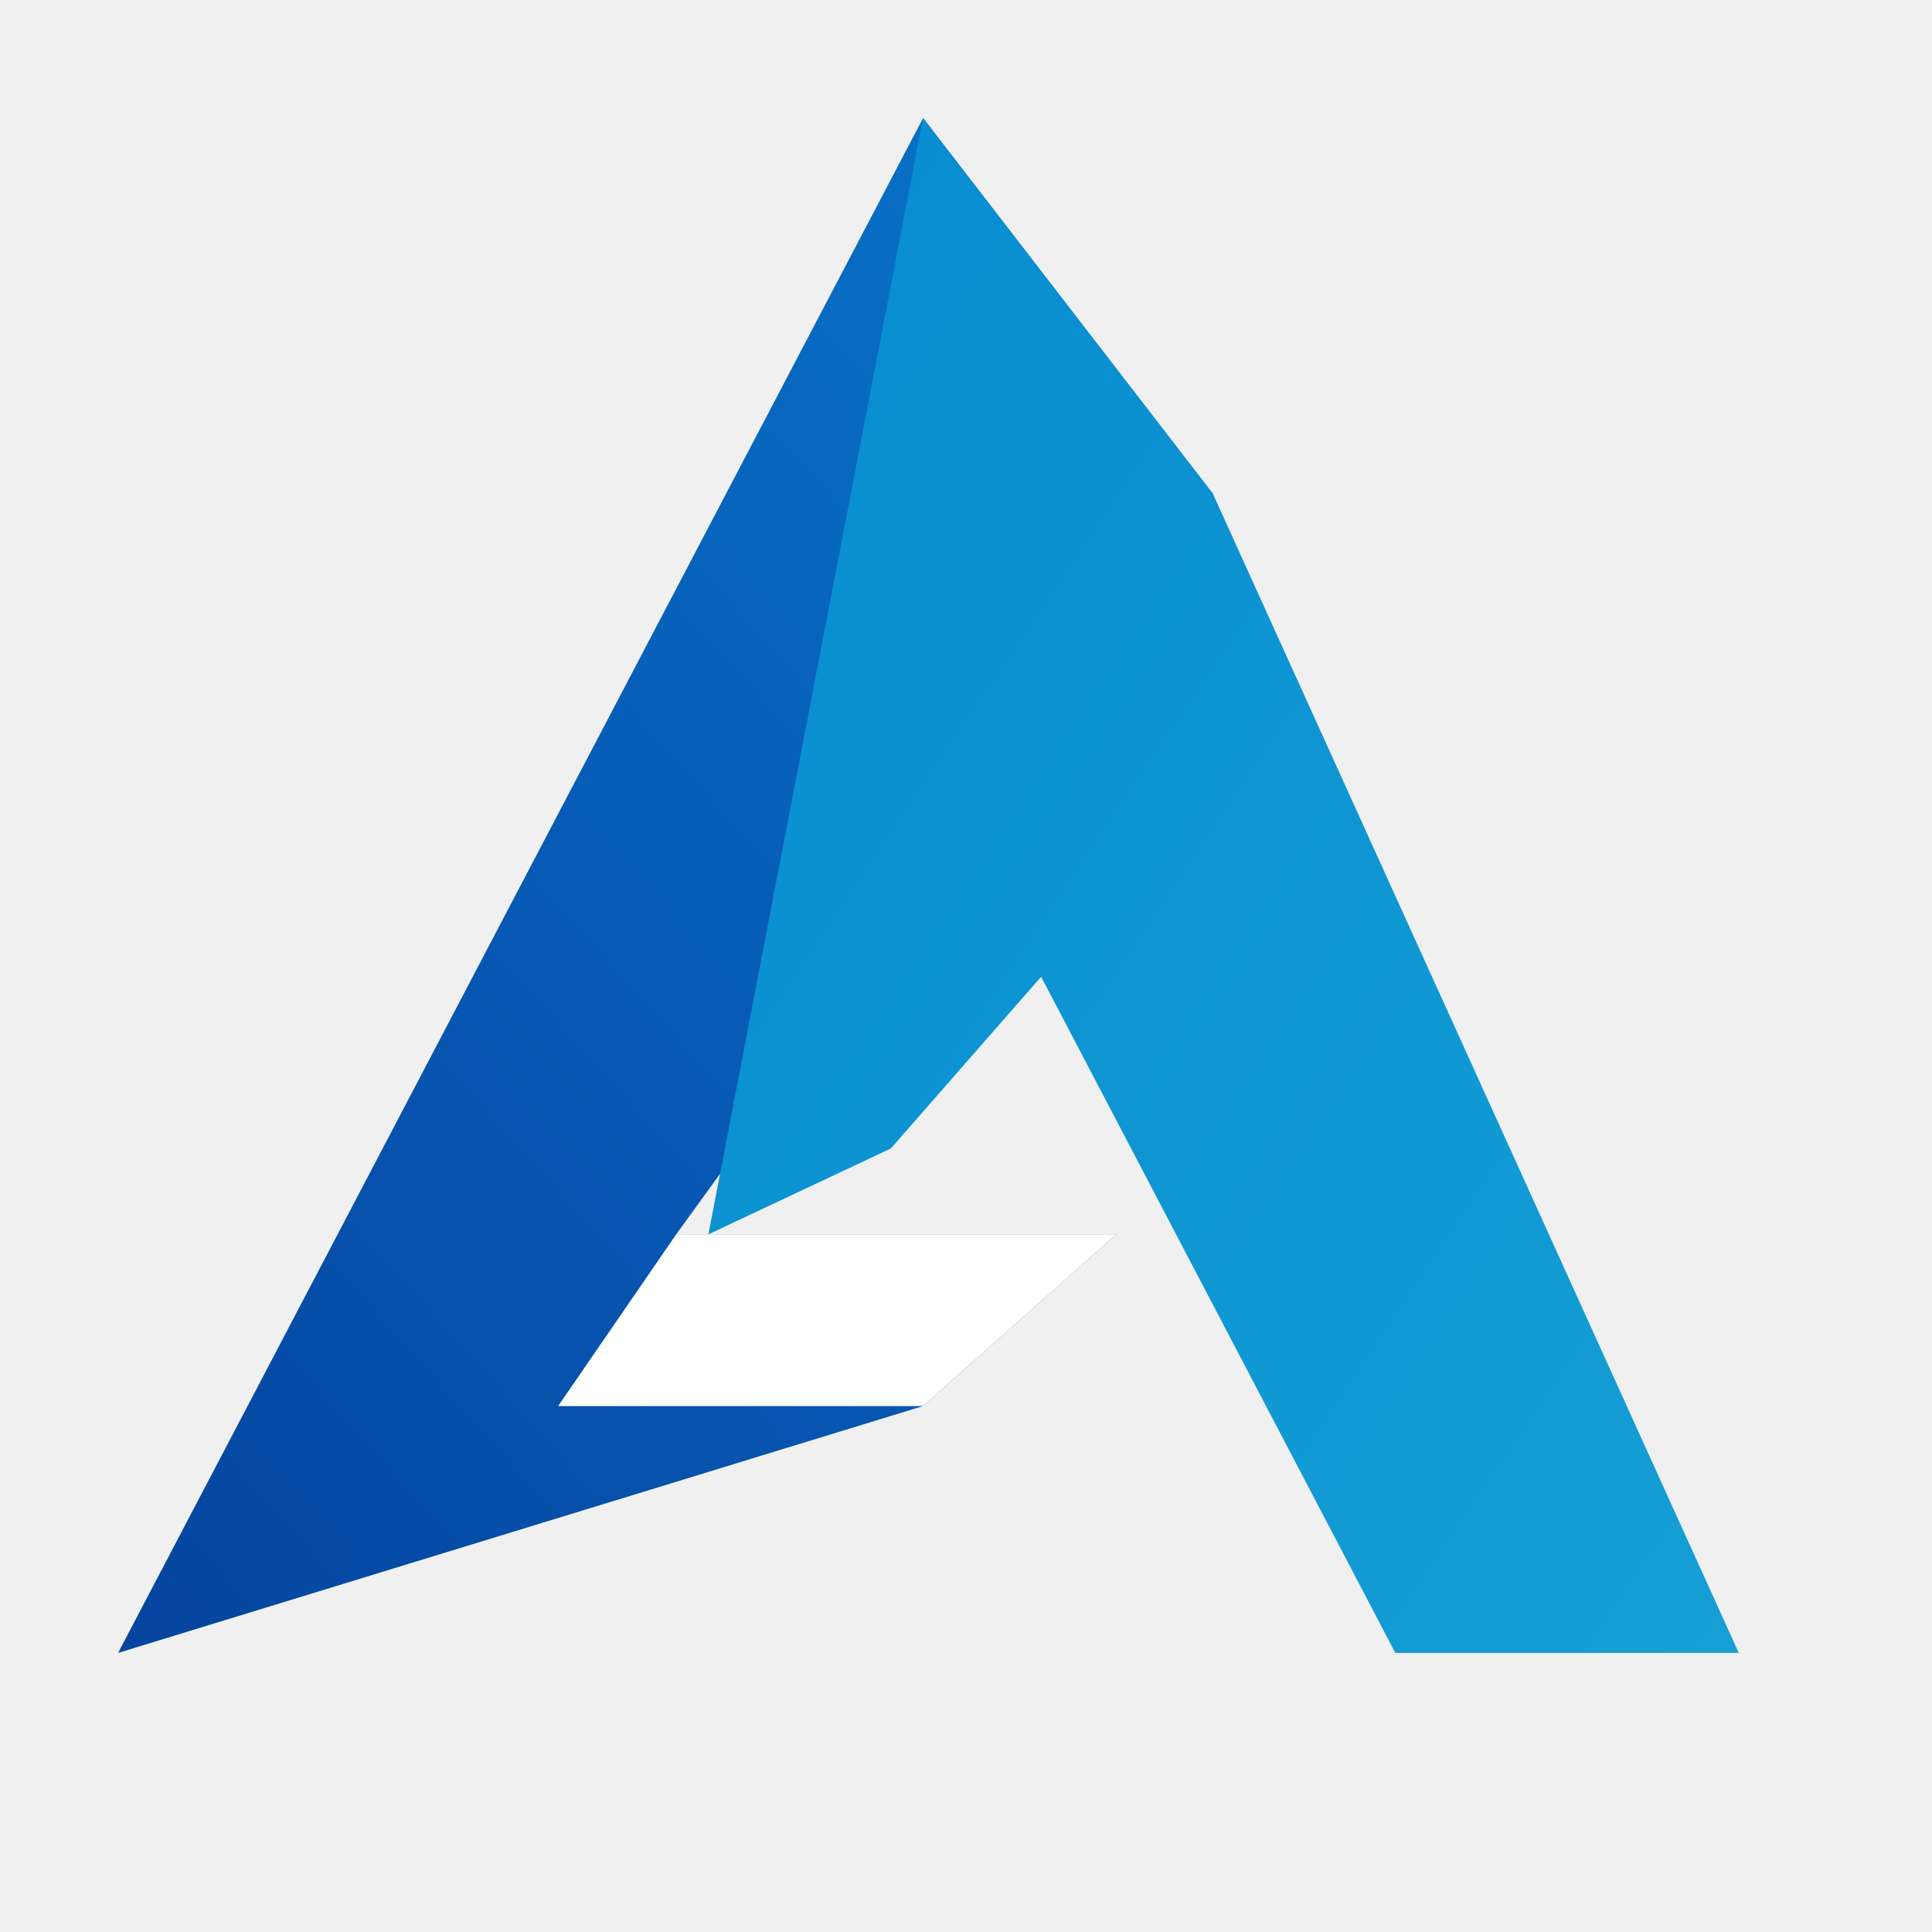
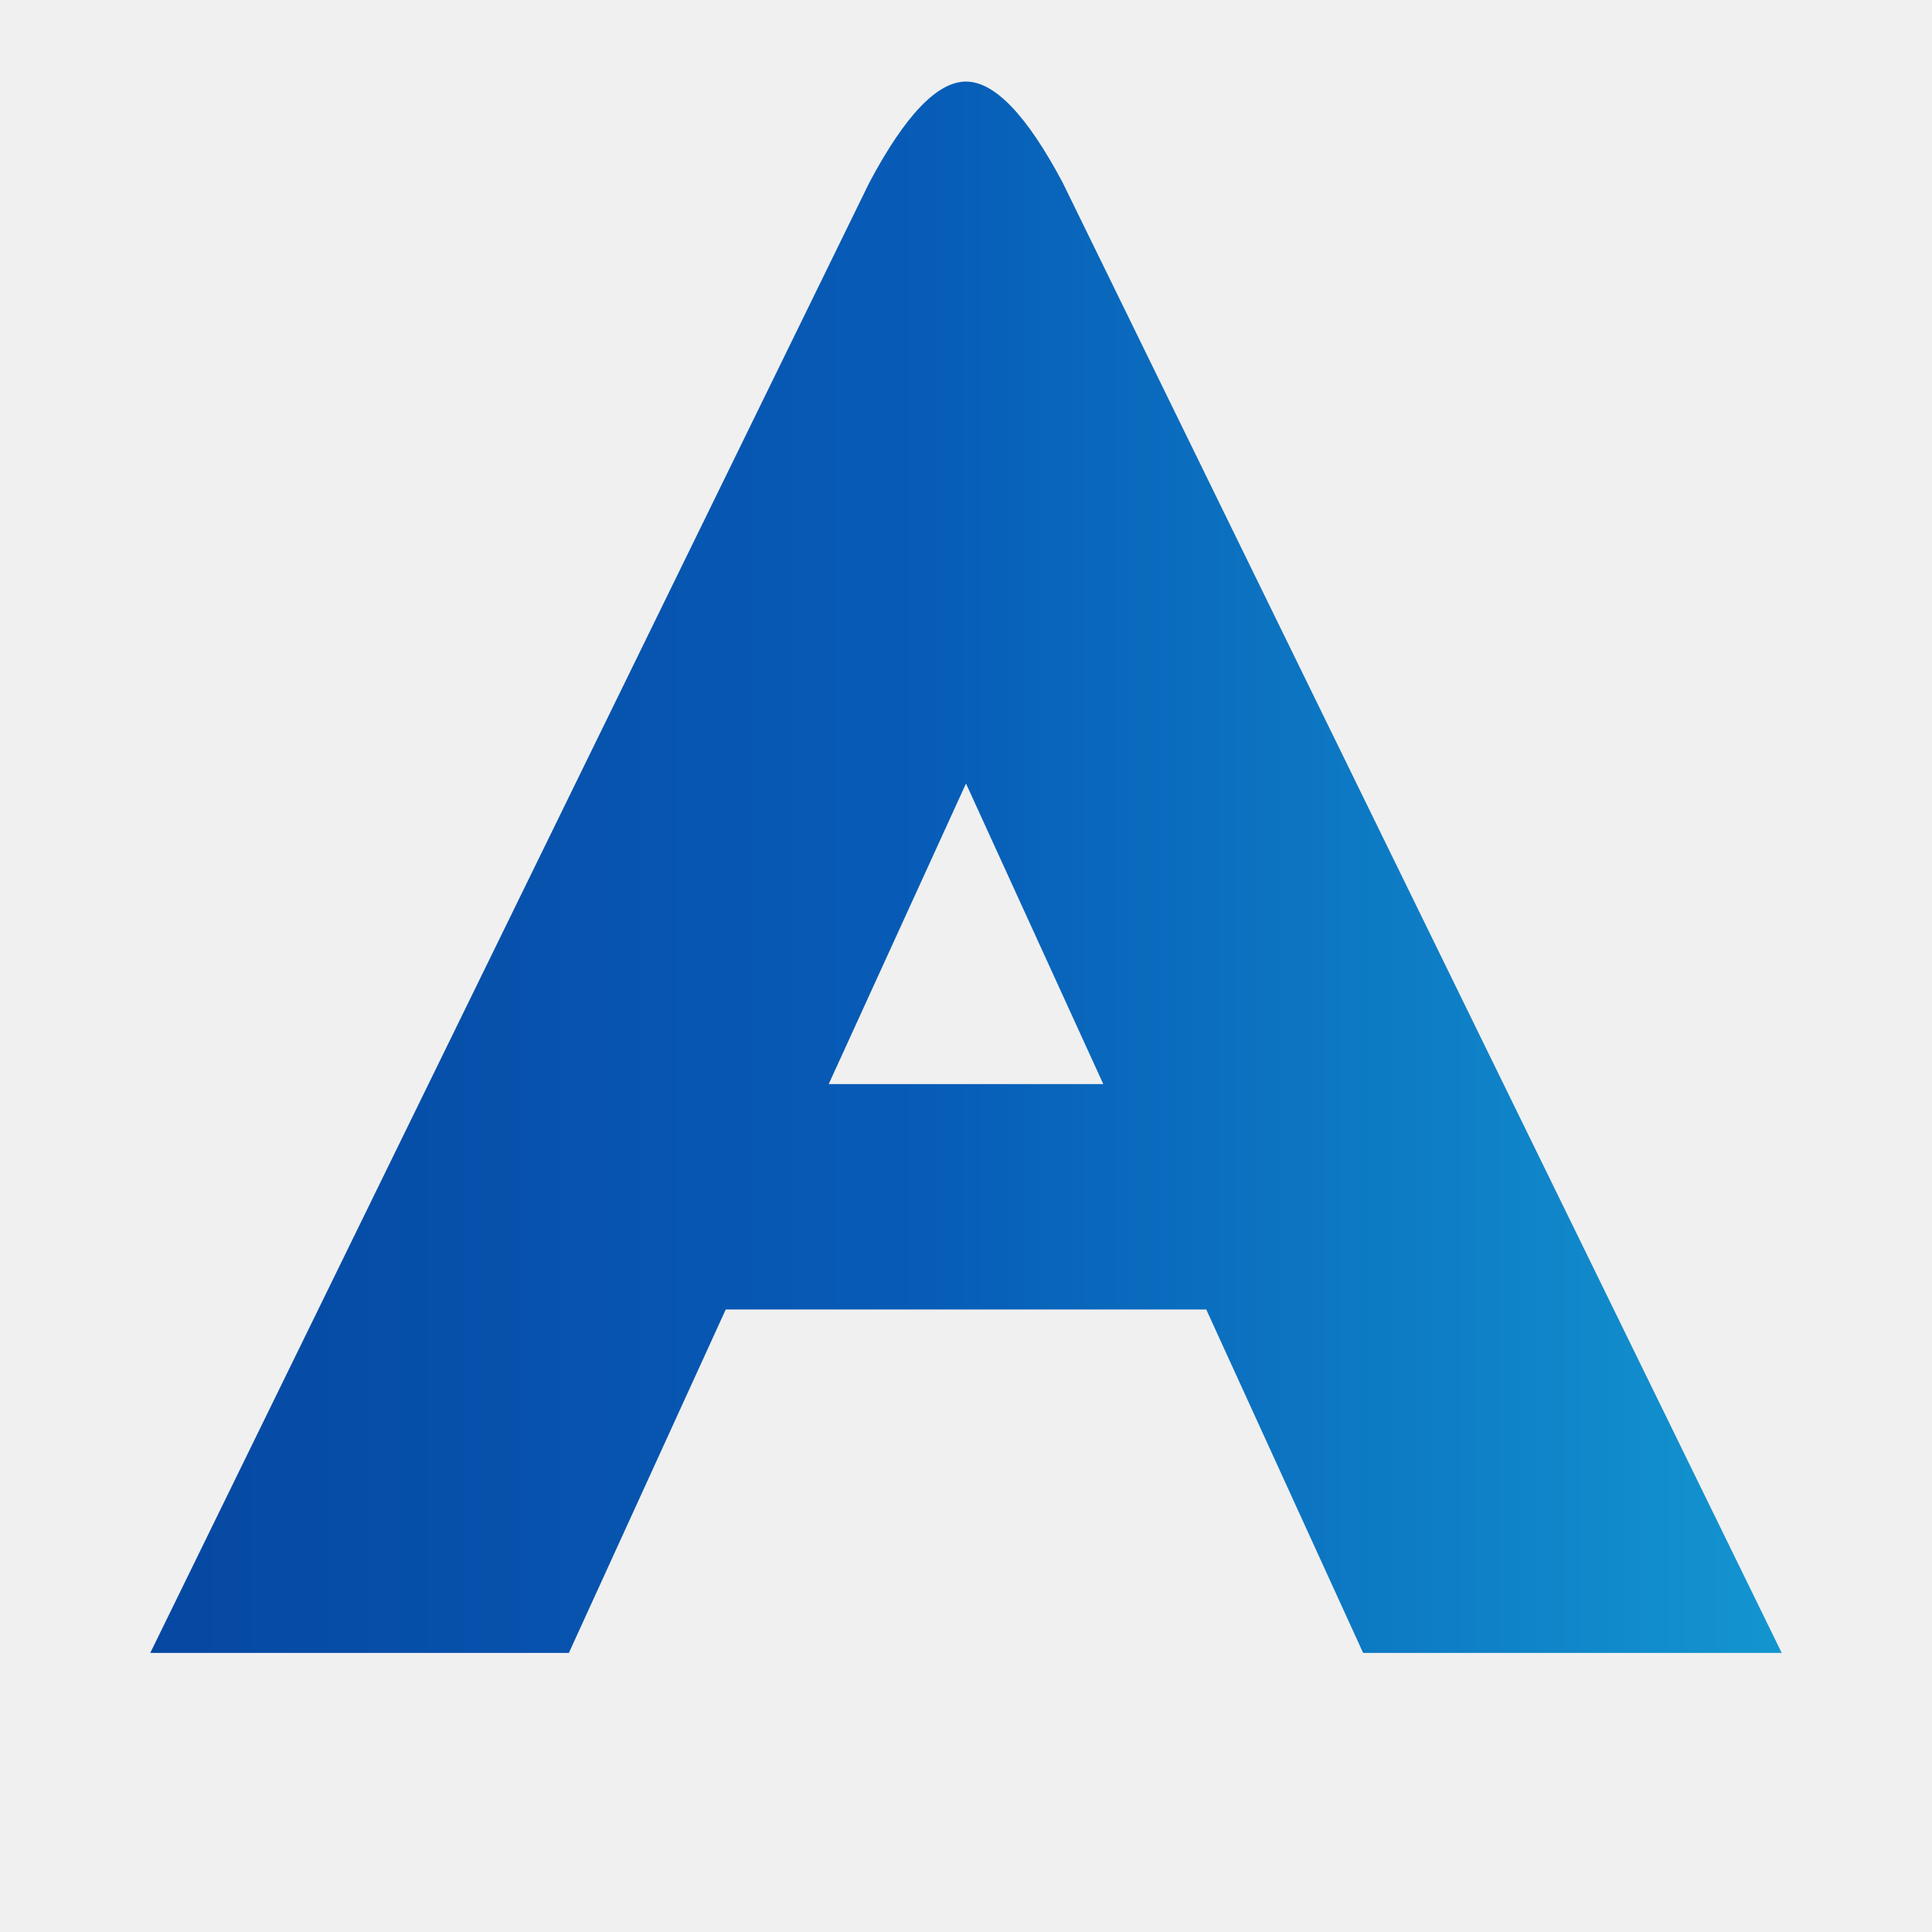
<svg xmlns="http://www.w3.org/2000/svg" viewBox="0 0 900 900" width="300" height="300" role="img" aria-labelledby="title">
  <defs>
-     <linearGradient id="azulIzq" x1="0%" y1="100%" x2="80%" y2="0%">
+     <linearGradient id="azulAigo" gradientUnits="userSpaceOnUse" x1="0" y1="0" x2="900" y2="0">
      <stop offset="0%" stop-color="#06449E" />
-       <stop offset="55%" stop-color="#075CB7" />
-       <stop offset="100%" stop-color="#0871C5" />
-     </linearGradient>
-     <linearGradient id="azulDer" x1="0%" y1="0%" x2="100%" y2="100%">
-       <stop offset="0%" stop-color="#078BD0" />
+       <stop offset="48%" stop-color="#075CB7" />
      <stop offset="100%" stop-color="#159FD4" />
    </linearGradient>
  </defs>
-   <path d="M55 770 430 55 565 230 315 575H520L430 655Z" fill="url(#azulIzq)" />
-   <path d="M430 55 565 230 810 770H650L485 455 415 535 330 575Z" fill="url(#azulDer)" />
-   <path d="m315 575h205l-90 80H260Z" fill="#fff" />
+   <path d="M70 770 405 85 Q430 38 450 38 Q470 38 495 85 L830 770 H635 L450 365 265 770Z" fill="url(#azulAigo)" />
+   <path d="M320 610 365 505H535L580 610Z" fill="url(#azulAigo)" />
</svg>
